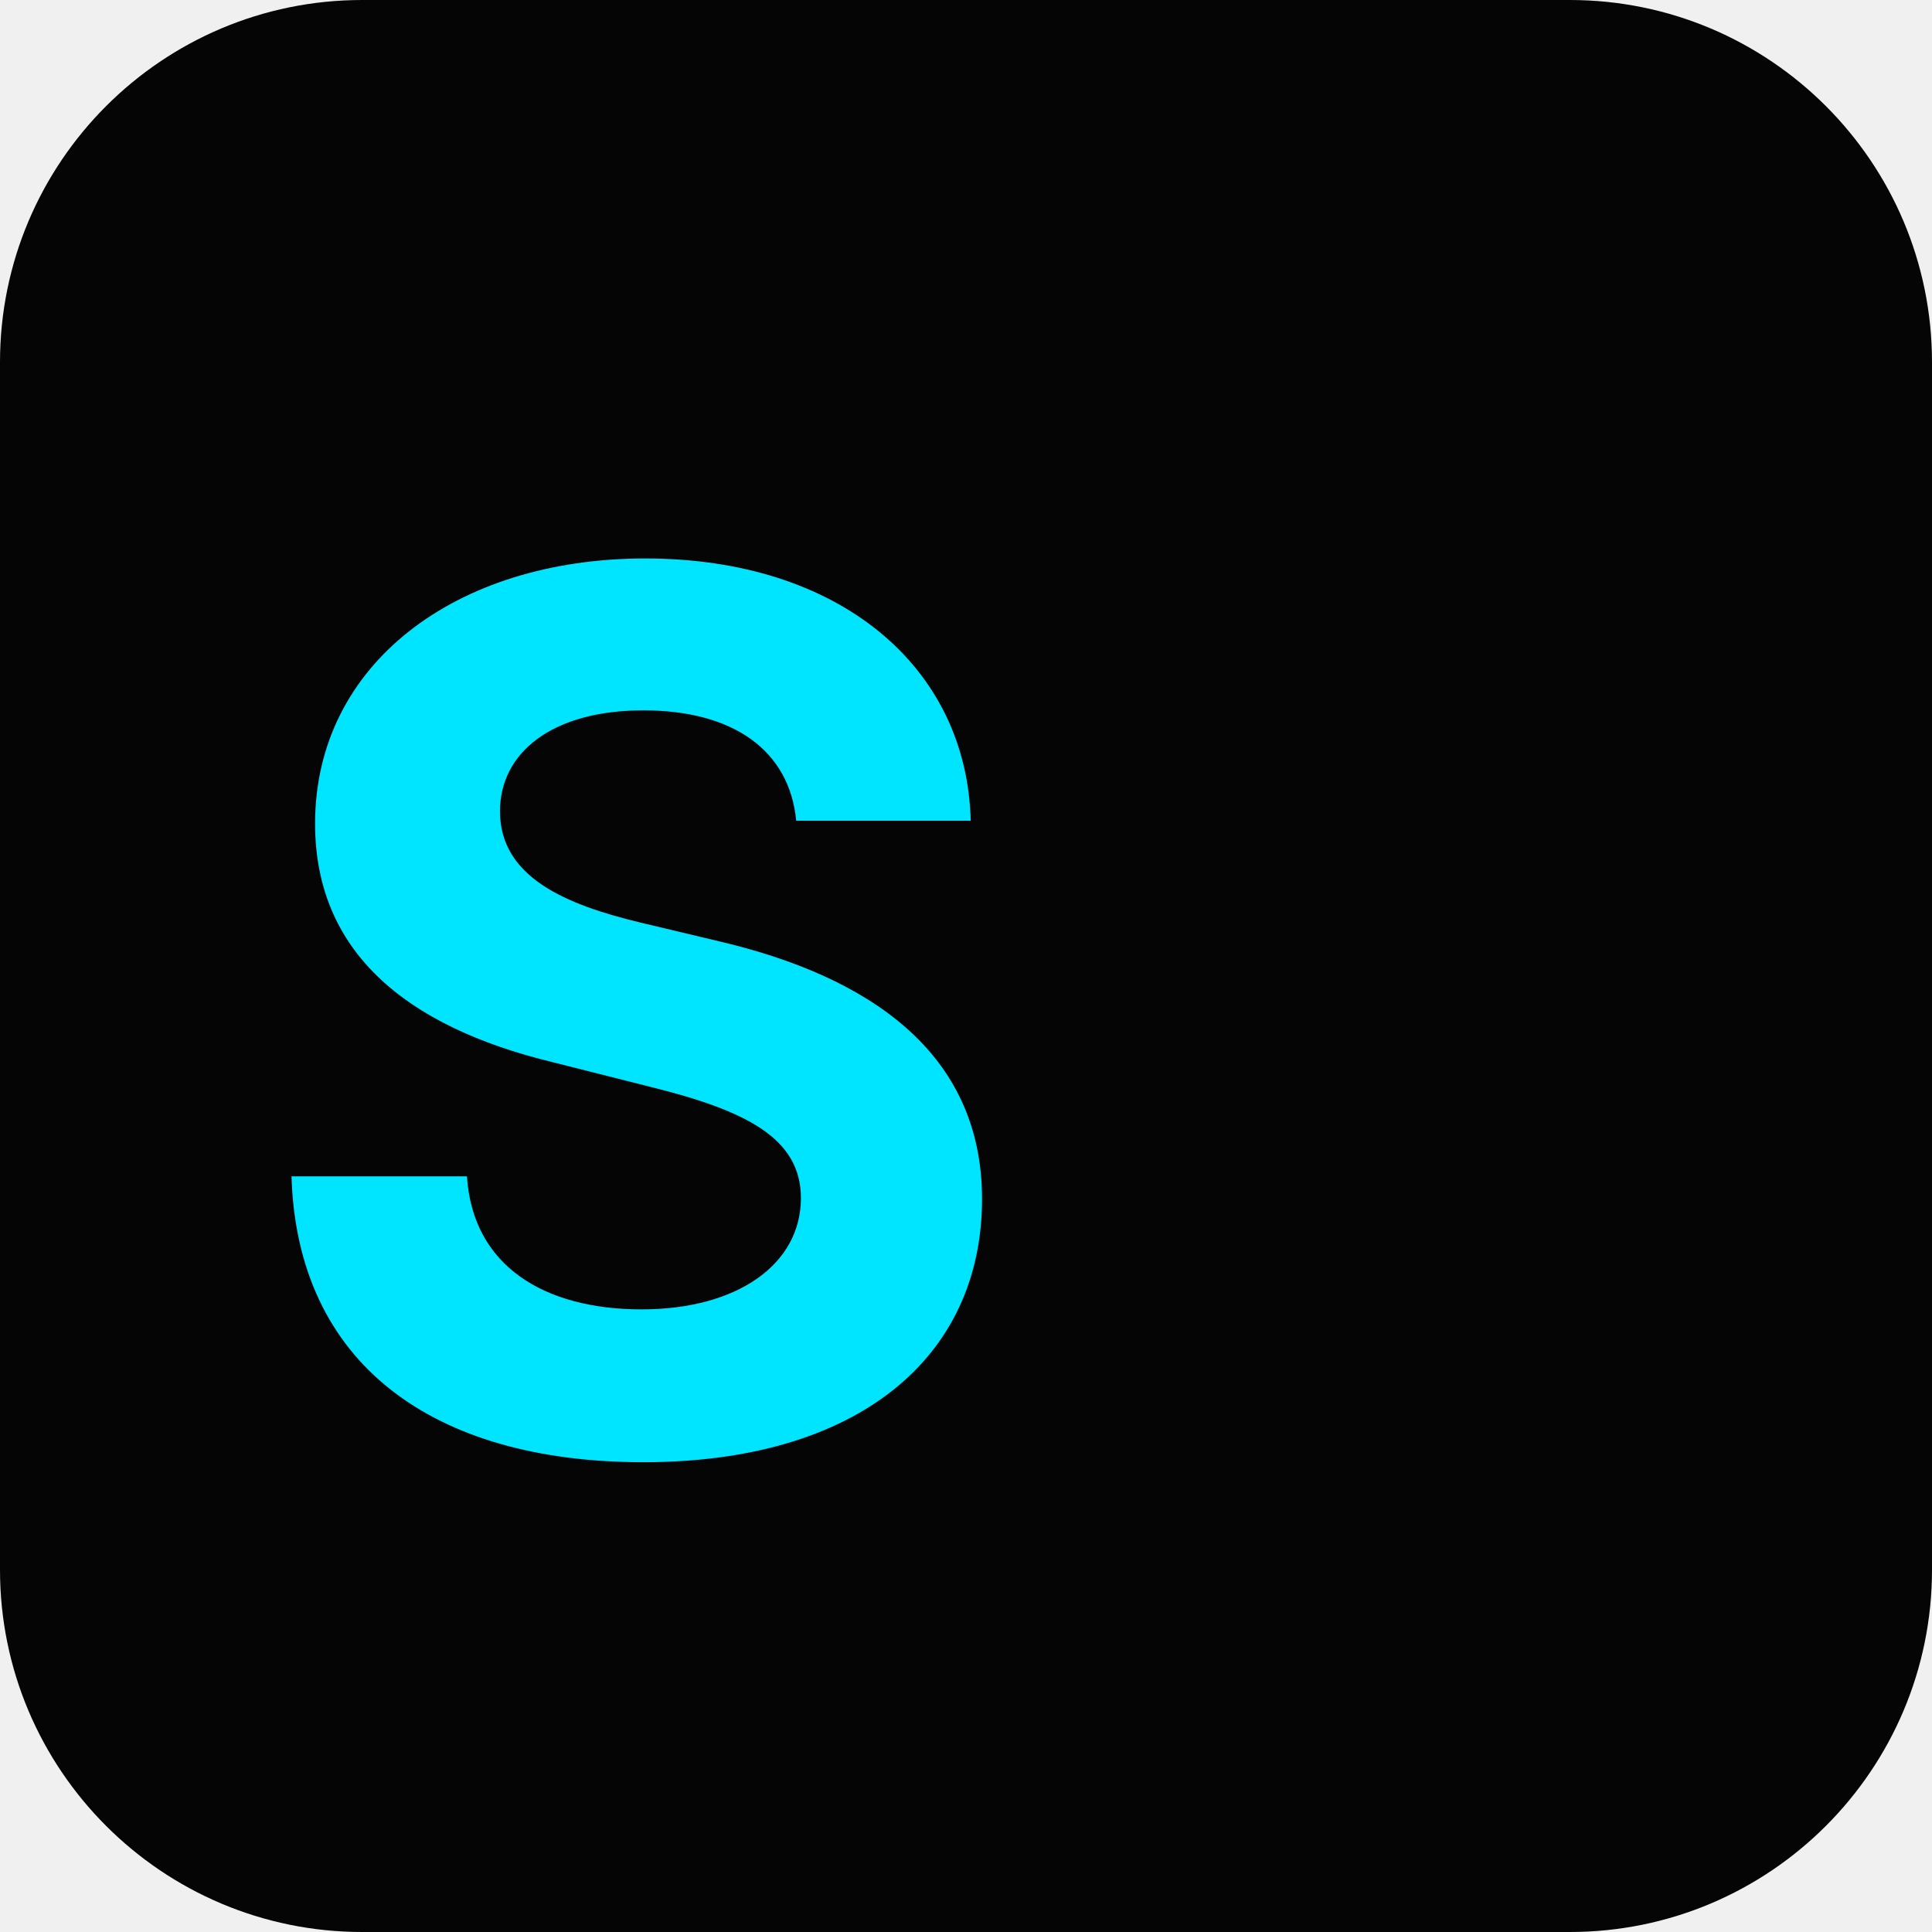
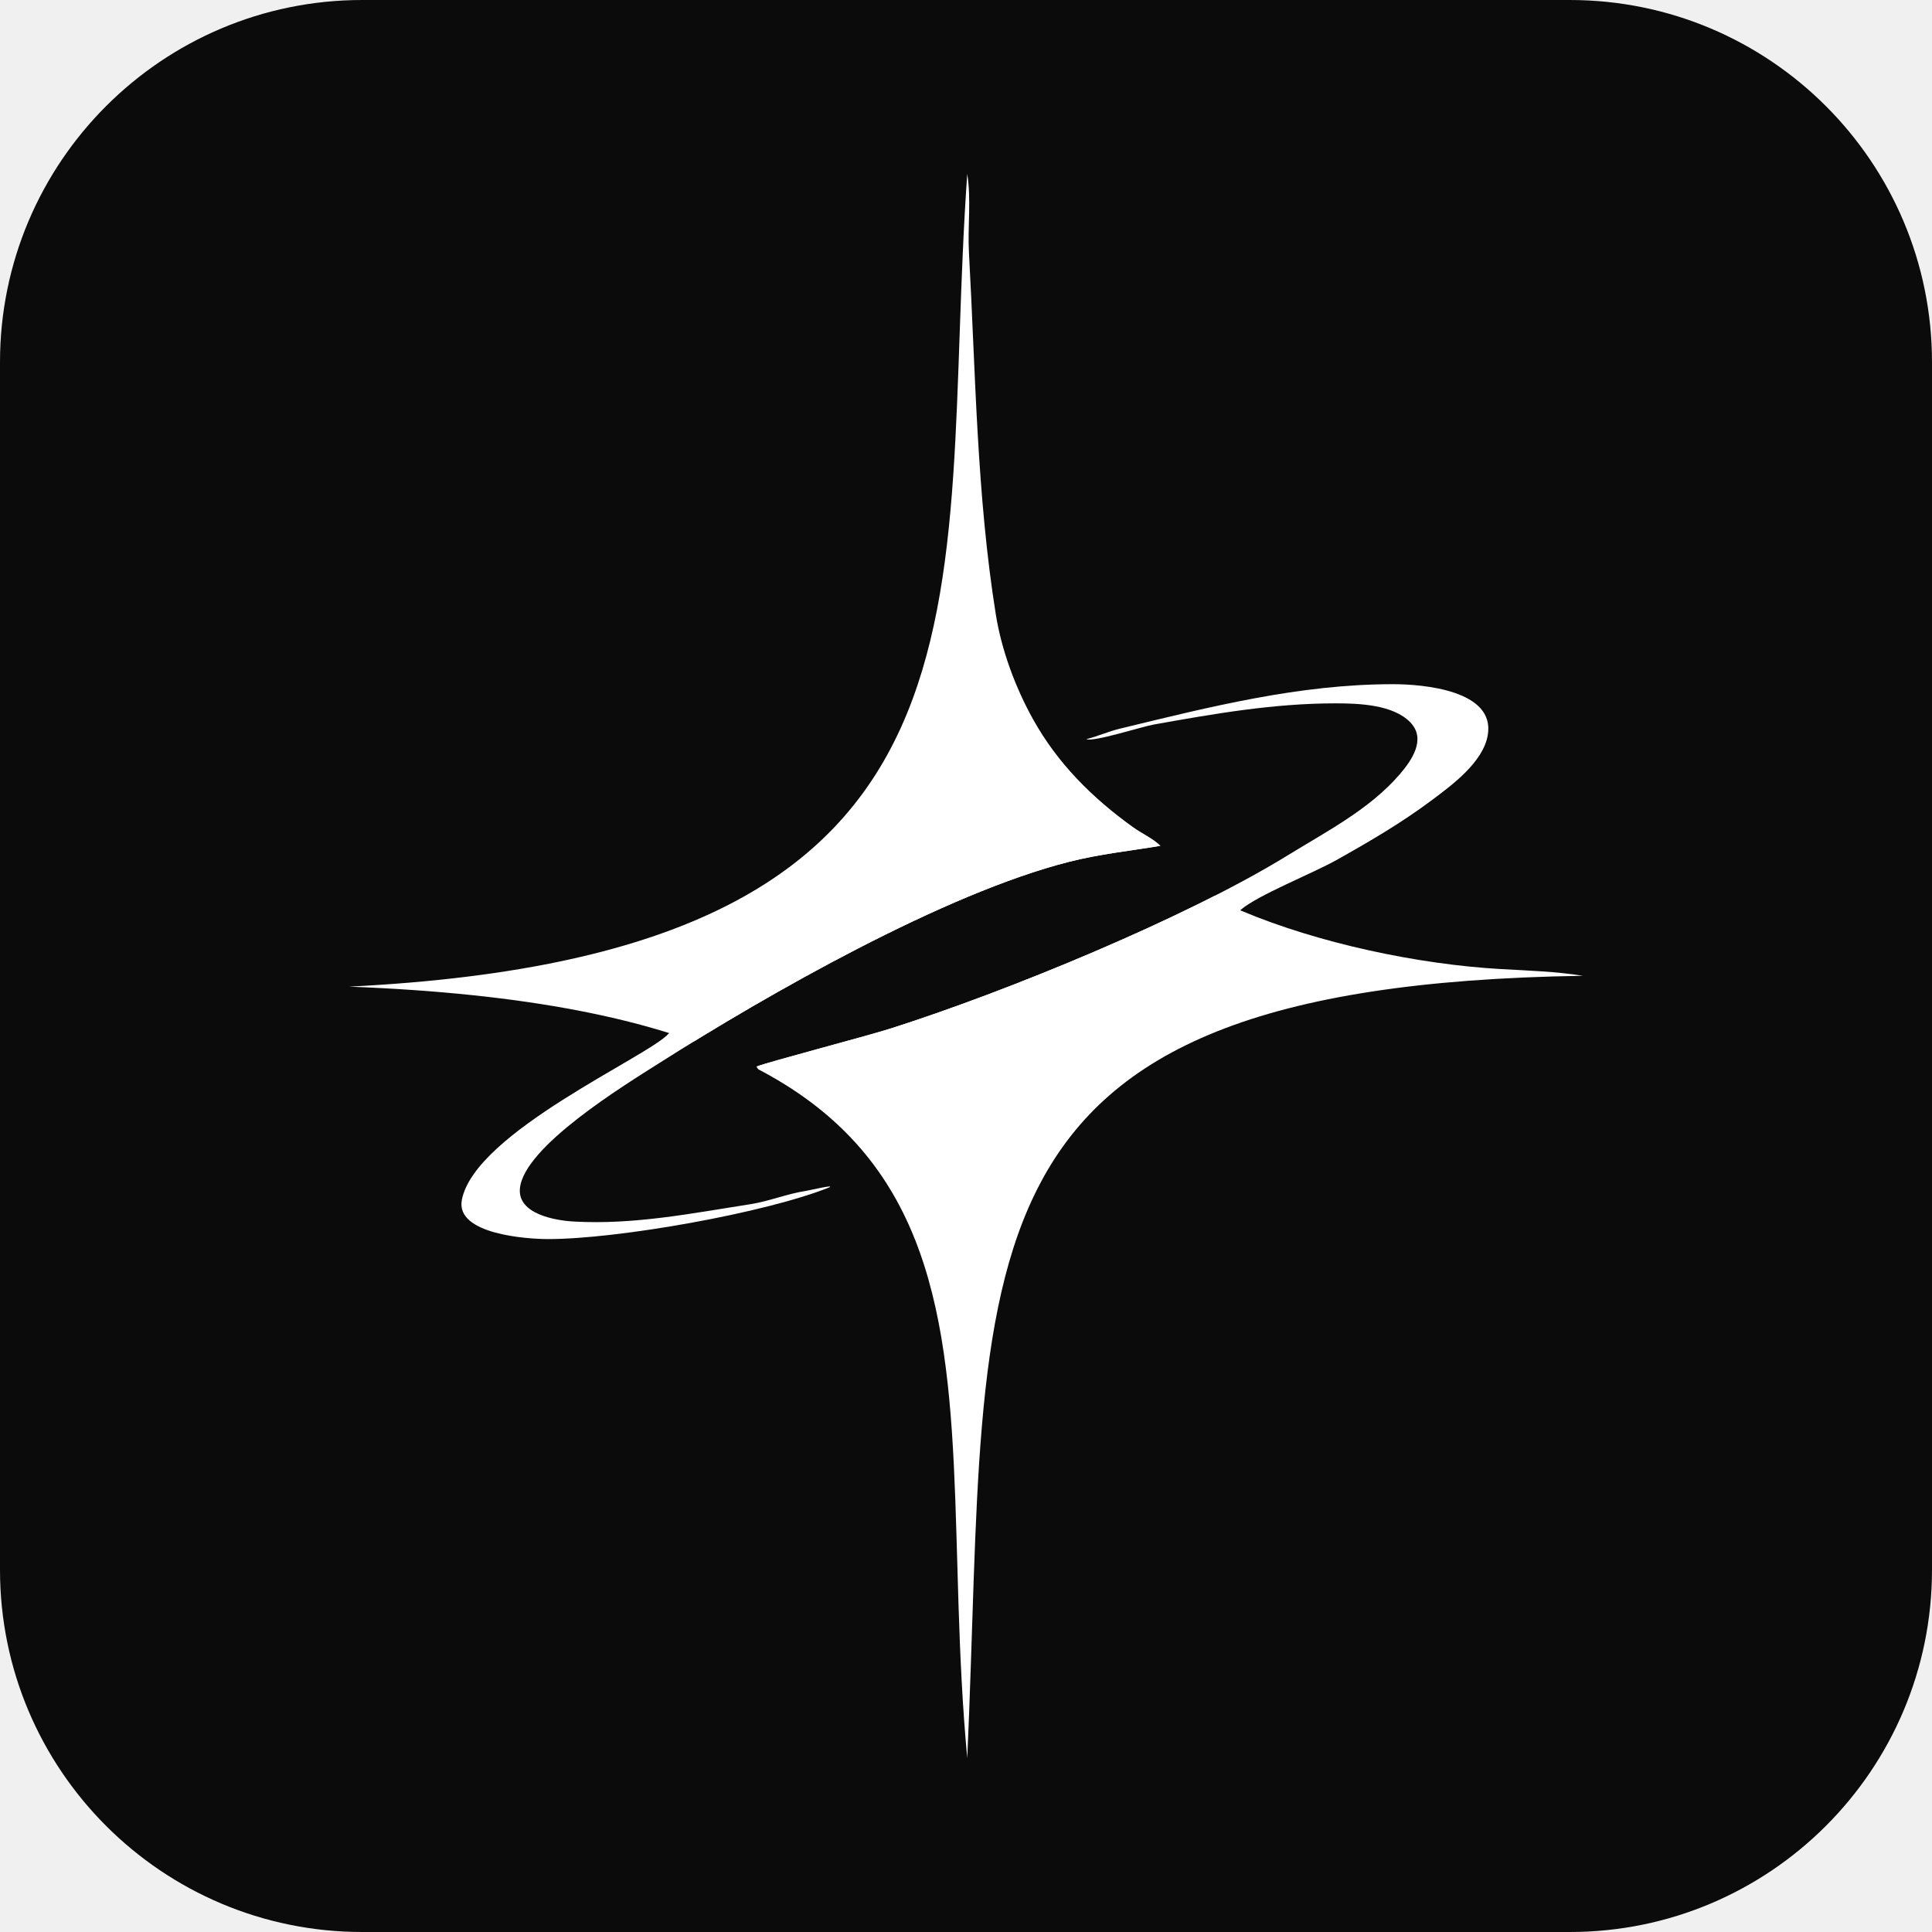
- <svg xmlns="http://www.w3.org/2000/svg" viewBox="0 0 32 32">
-   <rect width="32" height="32" rx="6" fill="#050505" />
-   <text x="4" y="24" font-family="Inter,sans-serif" font-size="20" font-weight="700" fill="#00e5ff">S</text>
+ <svg xmlns="http://www.w3.org/2000/svg" viewBox="0 0 32 32" width="32" height="32">
+   <rect width="32" height="32" rx="6" fill="#0b0b0c" />
+   <g transform="translate(16.0207 16.2313) scale(0.0552)" fill="#fff">
+     <defs>
+       <mask id="ssi-cut" maskUnits="userSpaceOnUse" x="-190" y="-246" width="380" height="484">
+         <rect x="-190" y="-246" width="380" height="484" fill="#fff" />
+         <path id="ssi-slash" d="M-41.00 62.00C-39.79 61.32 -47.24 63.12 -48.50 63.31C-54.05 64.15 -59.41 66.39 -65.00 67.27C-82.71 70.03 -99.94 73.49 -118.00 72.49C-123.64 72.18 -135.00 70.24 -134.22 62.50C-132.97 49.96 -102.92 31.61 -92.50 24.99C-59.60 4.11 -6.88 -25.95 30.50 -35.44C39.65 -37.77 48.78 -38.72 58.00 -40.25L35.75 -72.25C37.83 -71.33 52.35 -76.00 56.00 -76.65C74.20 -79.90 91.94 -83.00 110.50 -83.00C117.43 -83.00 127.86 -82.65 132.99 -77.25C137.75 -72.24 133.40 -65.95 129.81 -61.75C120.79 -51.23 107.63 -44.46 96.00 -37.30C65.49 -18.52 11.53 3.59 -23.00 14.57C-30.45 16.94 -60.11 24.69 -63.25 26.00Z" fill="#000" />
+       </mask>
+     </defs>
+     <path id="ssi-star" d="M0.00 -241.88C-9.05 -113.84 17.77 -8.07 -185.50 2.00C27.08 10.12 -11.69 108.05 0.00 233.50C6.78 82.62 -9.44 1.68 184.75 -1.25C176.77 -2.54 168.32 -2.81 160.25 -3.26C135.30 -4.66 105.33 -11.03 82.35 -20.72C72.76 -24.77 65.44 -32.98 58.00 -40.25C55.70 -42.50 52.42 -43.93 49.75 -45.85C37.51 -54.63 27.08 -65.02 19.73 -78.25C14.44 -87.76 10.28 -98.97 8.56 -109.75C2.83 -145.60 2.51 -182.06 0.51 -218.25C0.08 -226.01 1.23 -234.07 0.00 -241.88Z" mask="url(#ssi-cut)" />
+     <g id="ssi-ring">
+       <path id="ssi-ring-left" d="M-89.50 16.00C-95.43 22.91 -147.75 45.63 -151.65 66.00C-153.61 76.30 -132.16 77.75 -125.75 77.75C-104.89 77.75 -60.56 69.94 -41.35 62.22C-39.79 61.32 -47.24 63.12 -48.50 63.31C-54.05 64.15 -59.41 66.39 -65.00 67.27C-82.71 70.03 -99.94 73.49 -118.00 72.49C-123.64 72.18 -135.00 70.24 -134.22 62.50C-132.97 49.96 -102.92 31.61 -92.50 24.99C-59.60 4.11 -6.88 -25.95 30.50 -35.44C39.65 -37.77 48.78 -38.72 58.00 -40.25C17.75 -46.50 -52.25 -10.50 -89.50 16.00Z" />
+       <path id="ssi-ring-right" d="M82.00 -21.00C87.11 -25.45 103.64 -31.97 110.75 -35.96C120.55 -41.45 130.24 -47.11 139.25 -53.84C145.41 -58.45 154.81 -65.30 156.19 -73.50C158.45 -86.89 136.88 -88.75 127.75 -88.75C99.60 -88.75 72.92 -81.98 45.75 -75.39C42.35 -74.57 39.13 -73.11 35.75 -72.25C37.83 -71.33 52.35 -76.00 56.00 -76.65C74.20 -79.90 91.94 -83.00 110.50 -83.00C117.43 -83.00 127.86 -82.65 132.99 -77.25C137.75 -72.24 133.40 -65.95 129.81 -61.75C120.79 -51.23 107.63 -44.46 96.00 -37.30C65.49 -18.52 11.53 3.59 -23.00 14.57C-30.45 16.94 -60.11 24.69 -63.25 26.00C0.75 43.50 40.75 21.50 82.00 -21.00Z" />
+     </g>
+   </g>
</svg>
